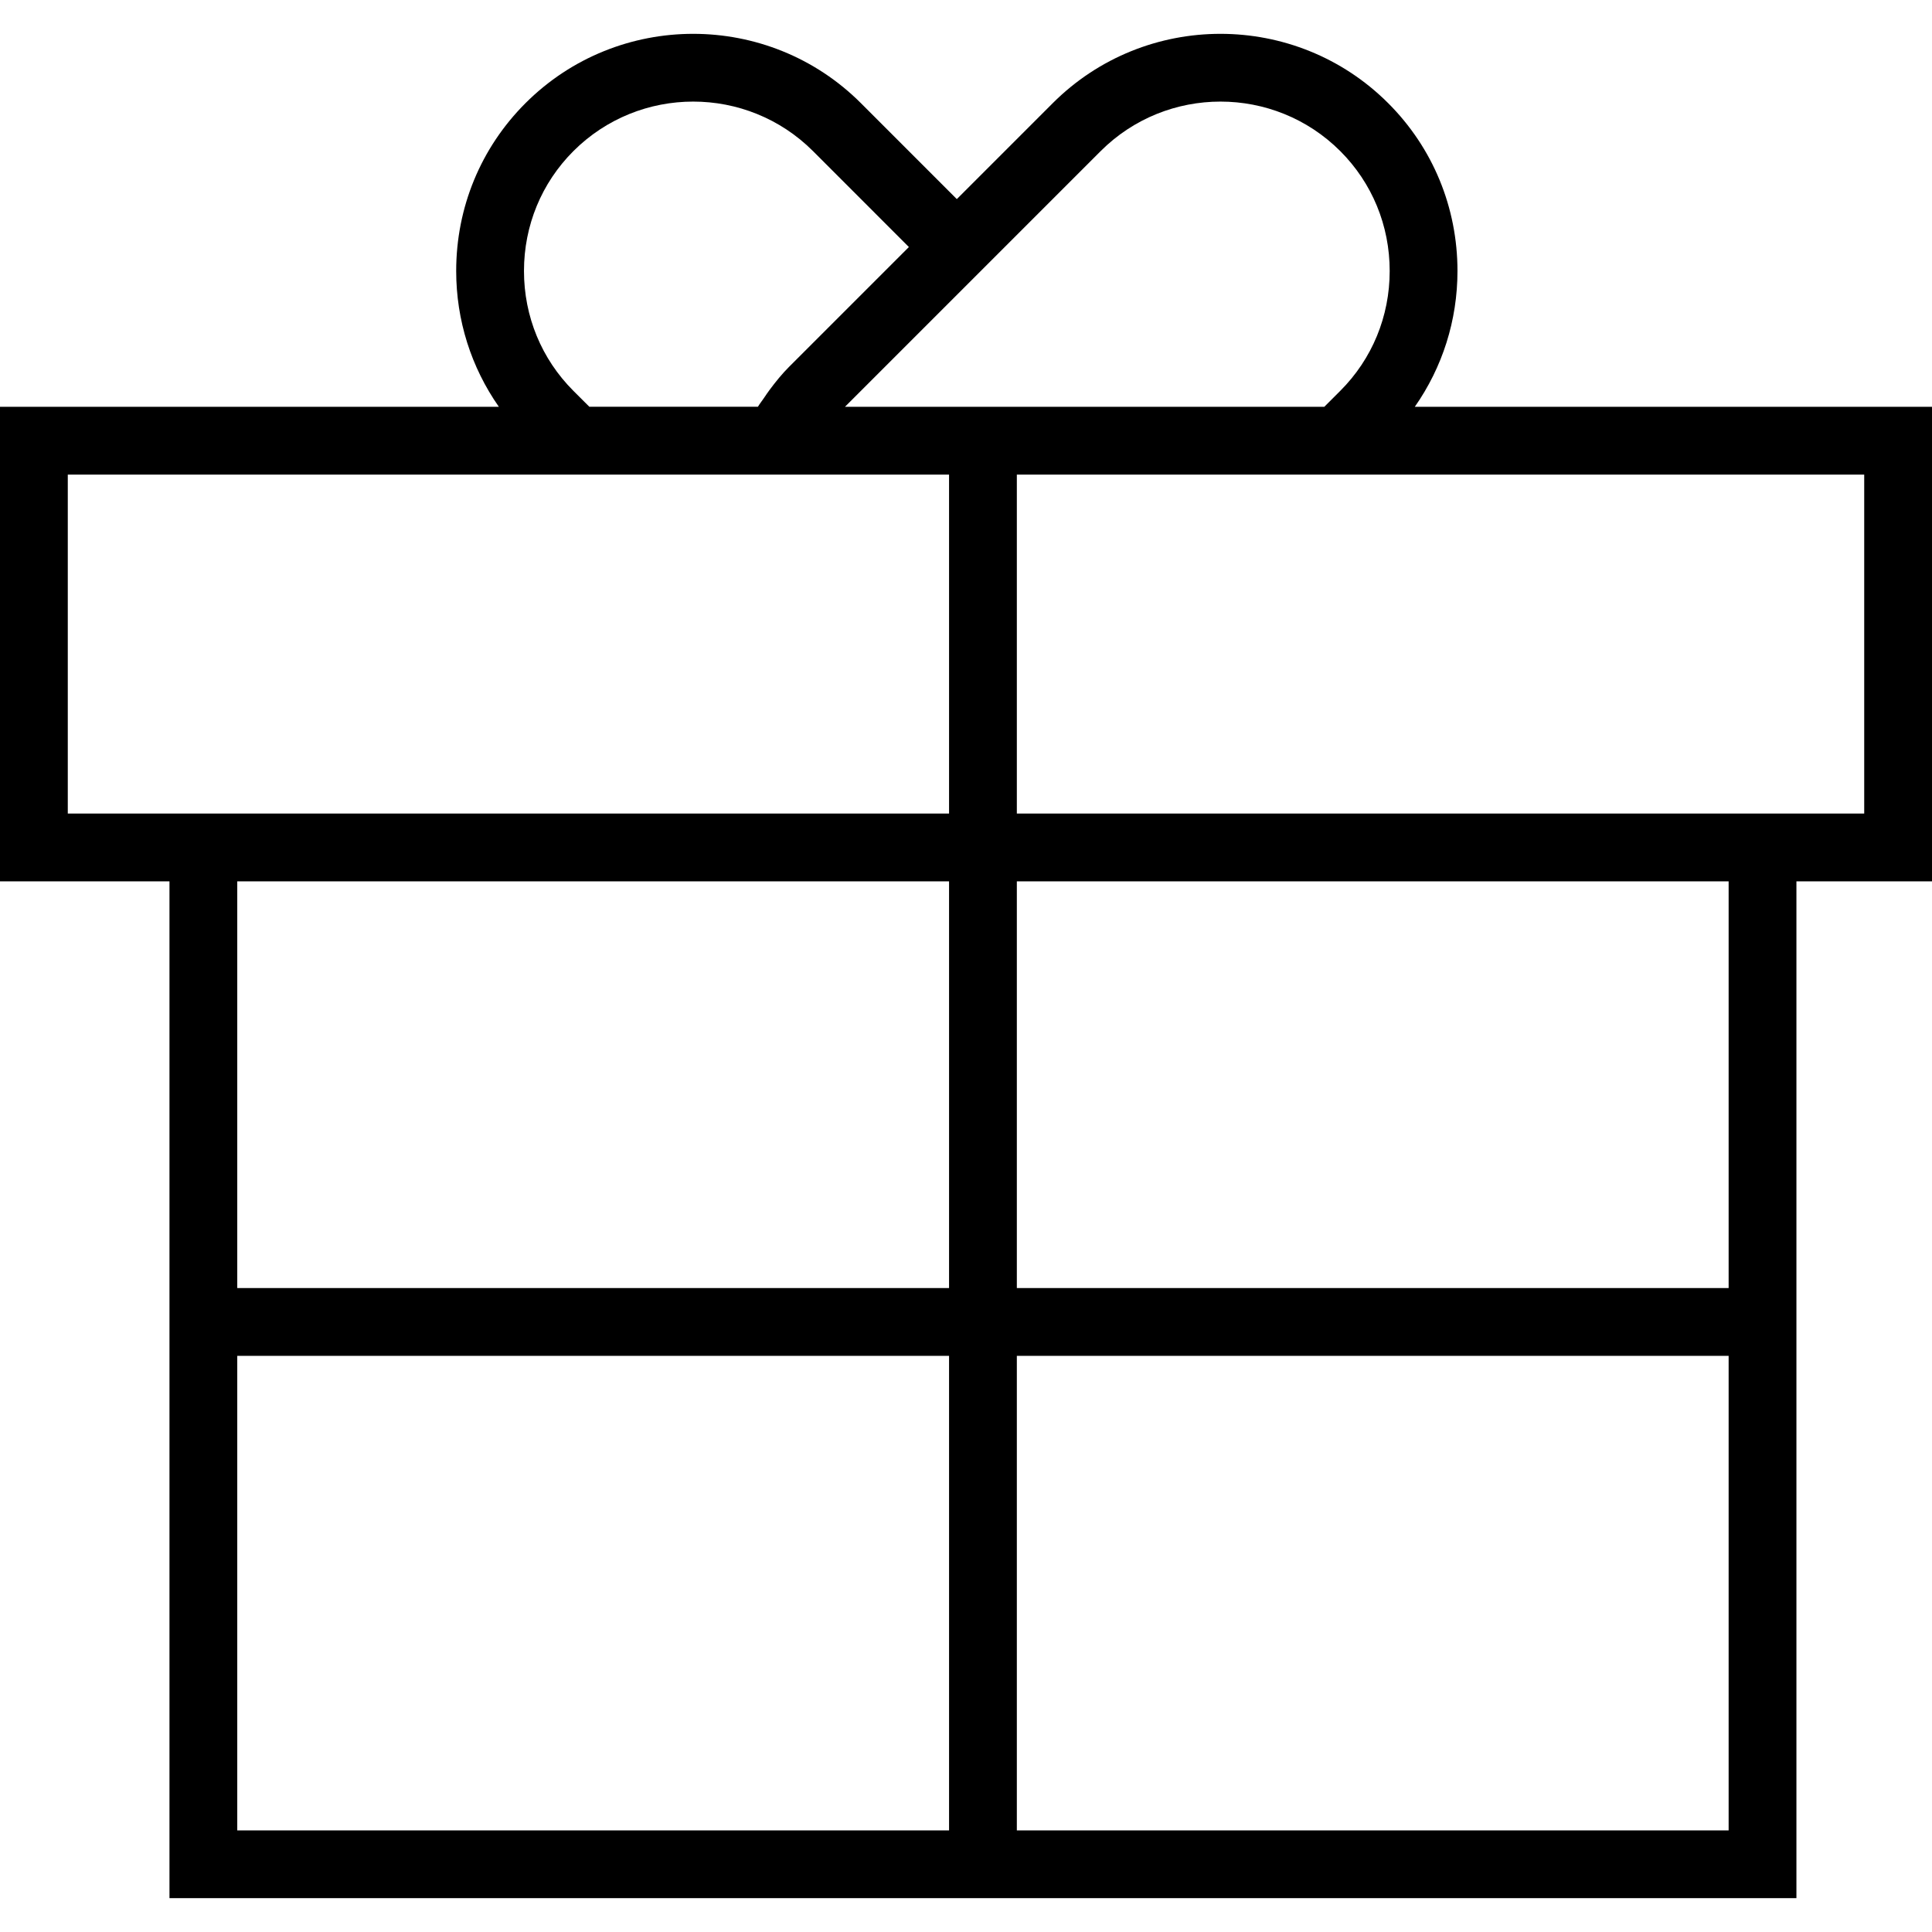
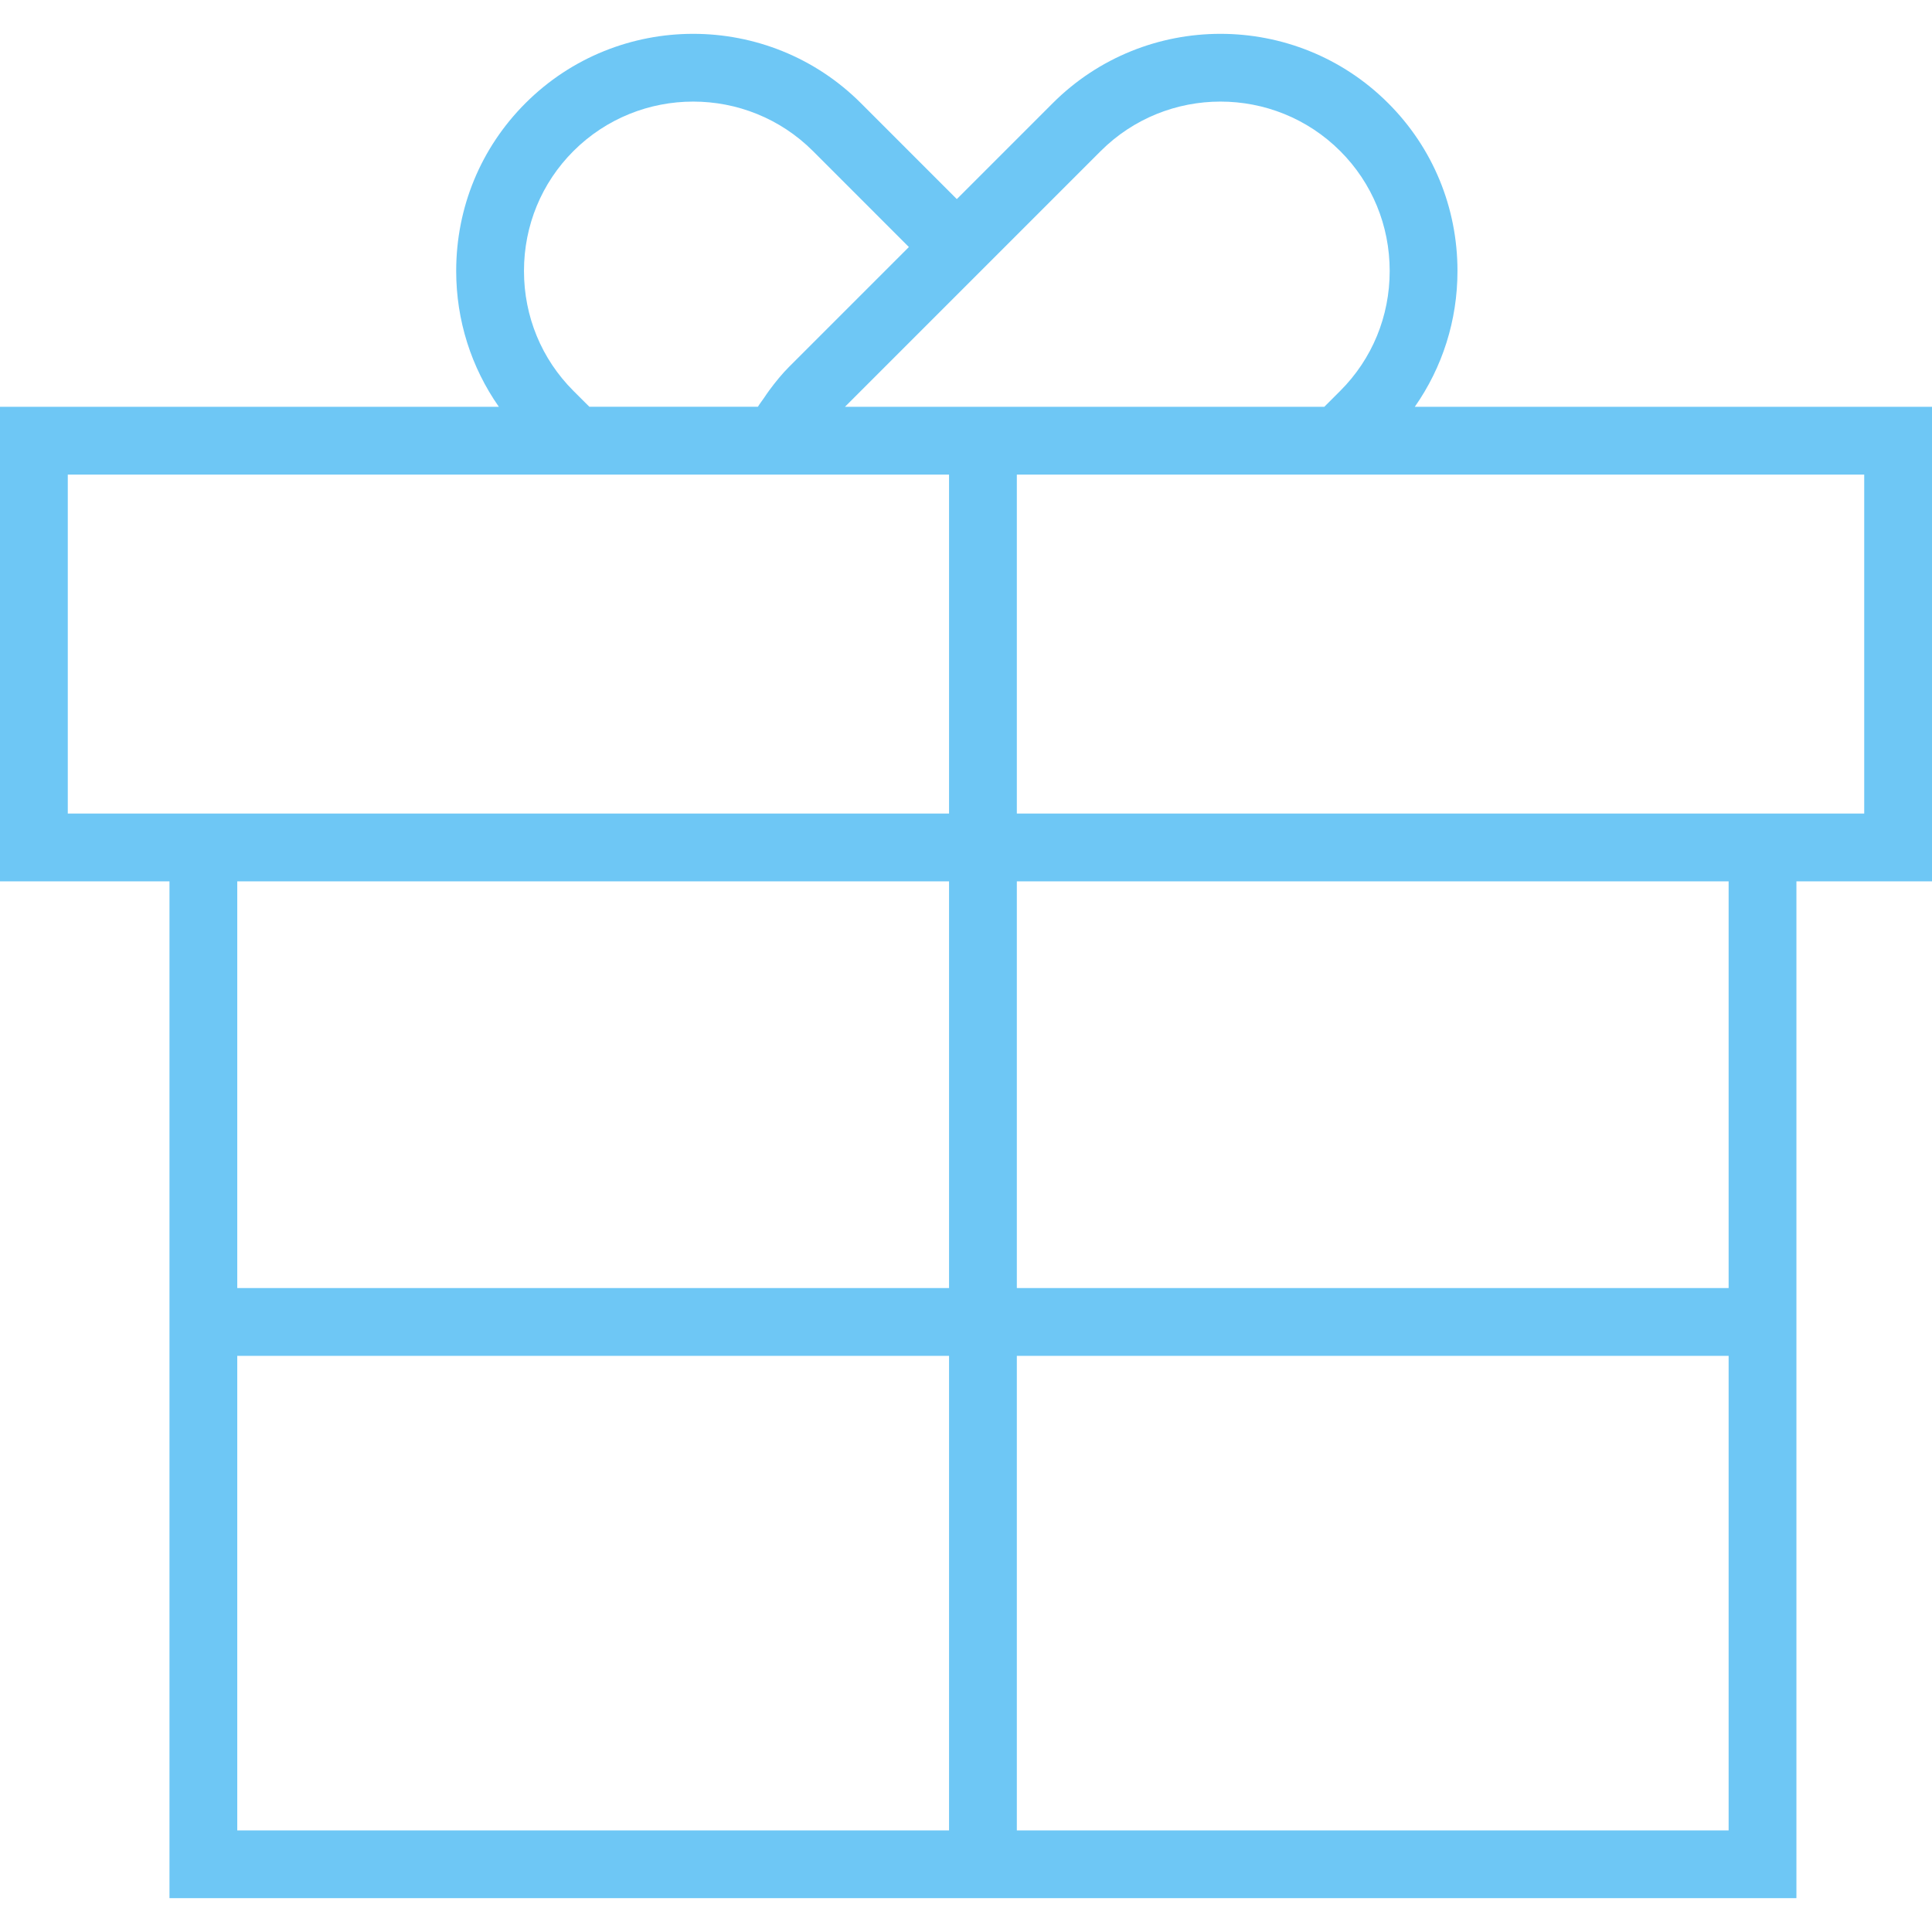
- <svg xmlns="http://www.w3.org/2000/svg" version="1.1" id="Capa_1" x="0px" y="0px" viewBox="0 0 57 57" style="enable-background:new 0 0 57 57;" xml:space="preserve">
+ <svg xmlns="http://www.w3.org/2000/svg" fill="#6ec7f5" version="1.1" id="Capa_1" x="0px" y="0px" viewBox="0 0 57 57" style="enable-background:new 0 0 57 57;" xml:space="preserve">
  <path d="M57,12.002H41.741C42.556,10.837,43,9.453,43,7.995c0-1.875-0.726-3.633-2.043-4.95c-2.729-2.729-7.17-2.729-9.899,0  l-2.829,2.829l-2.828-2.829c-2.729-2.729-7.17-2.729-9.899,0c-1.317,1.317-2.043,3.075-2.043,4.95c0,1.458,0.444,2.842,1.259,4.007  H0v14h5v30h48v-30h4V12.002z M32.472,4.459c1.95-1.949,5.122-1.949,7.071,0C40.482,5.399,41,6.654,41,7.995  c0,1.34-0.518,2.596-1.457,3.535l-0.472,0.472H24.929l4.714-4.714l0,0L32.472,4.459z M16.916,11.53  c-0.939-0.939-1.457-2.195-1.457-3.535c0-1.341,0.518-2.596,1.457-3.536c1.95-1.949,5.122-1.949,7.071,0l2.828,2.829l-3.535,3.535  c-0.207,0.207-0.397,0.441-0.581,0.689c-0.054,0.073-0.107,0.152-0.159,0.229c-0.06,0.088-0.123,0.167-0.18,0.26h-4.972  L16.916,11.53z M2,24.002v-10h14.559h4.733h2.255H28v10H5H2z M28,26.002v12H7v-12H28z M7,40.002h21v14H7V40.002z M30,54.002v-14h21  v14H30z M51,38.002H30v-12h21V38.002z M55,24.002h-2H30v-10h9.899H55V24.002z" />
  <g>
</g>
  <g>
</g>
  <g>
</g>
  <g>
</g>
  <g>
</g>
  <g>
</g>
  <g>
</g>
  <g>
</g>
  <g>
</g>
  <g>
</g>
  <g>
</g>
  <g>
</g>
  <g>
</g>
  <g>
</g>
  <g>
</g>
</svg>
